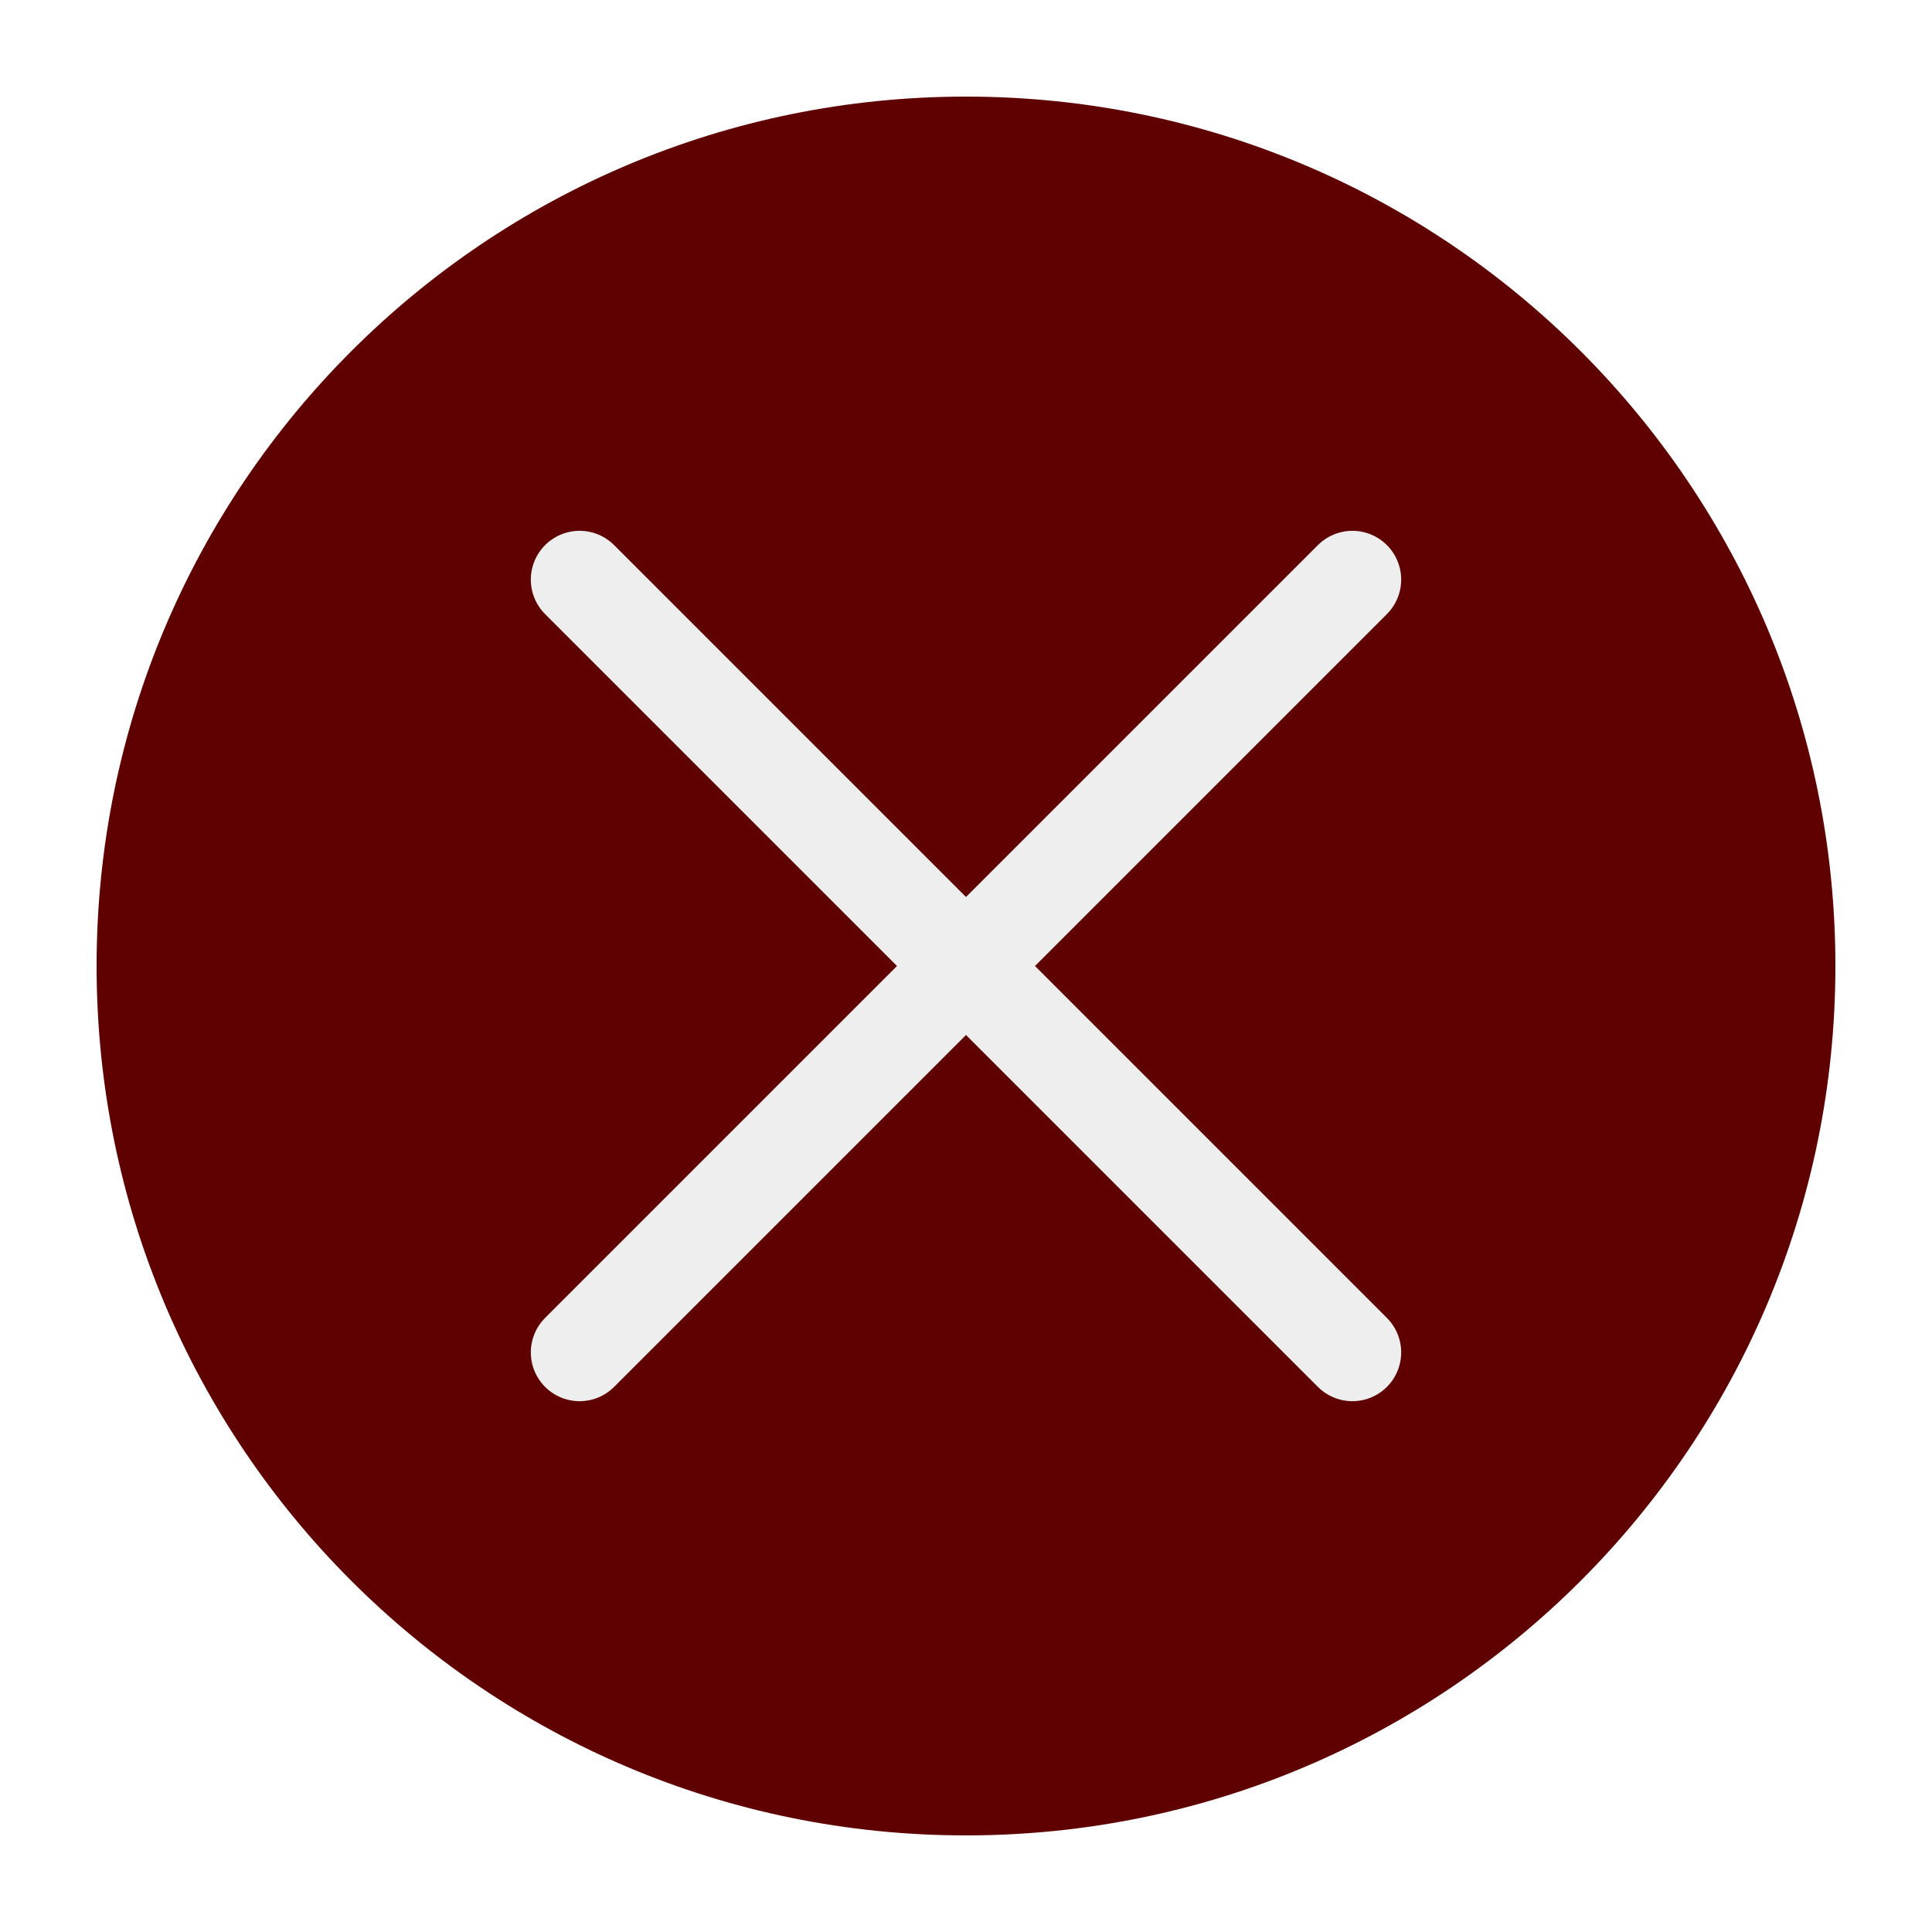
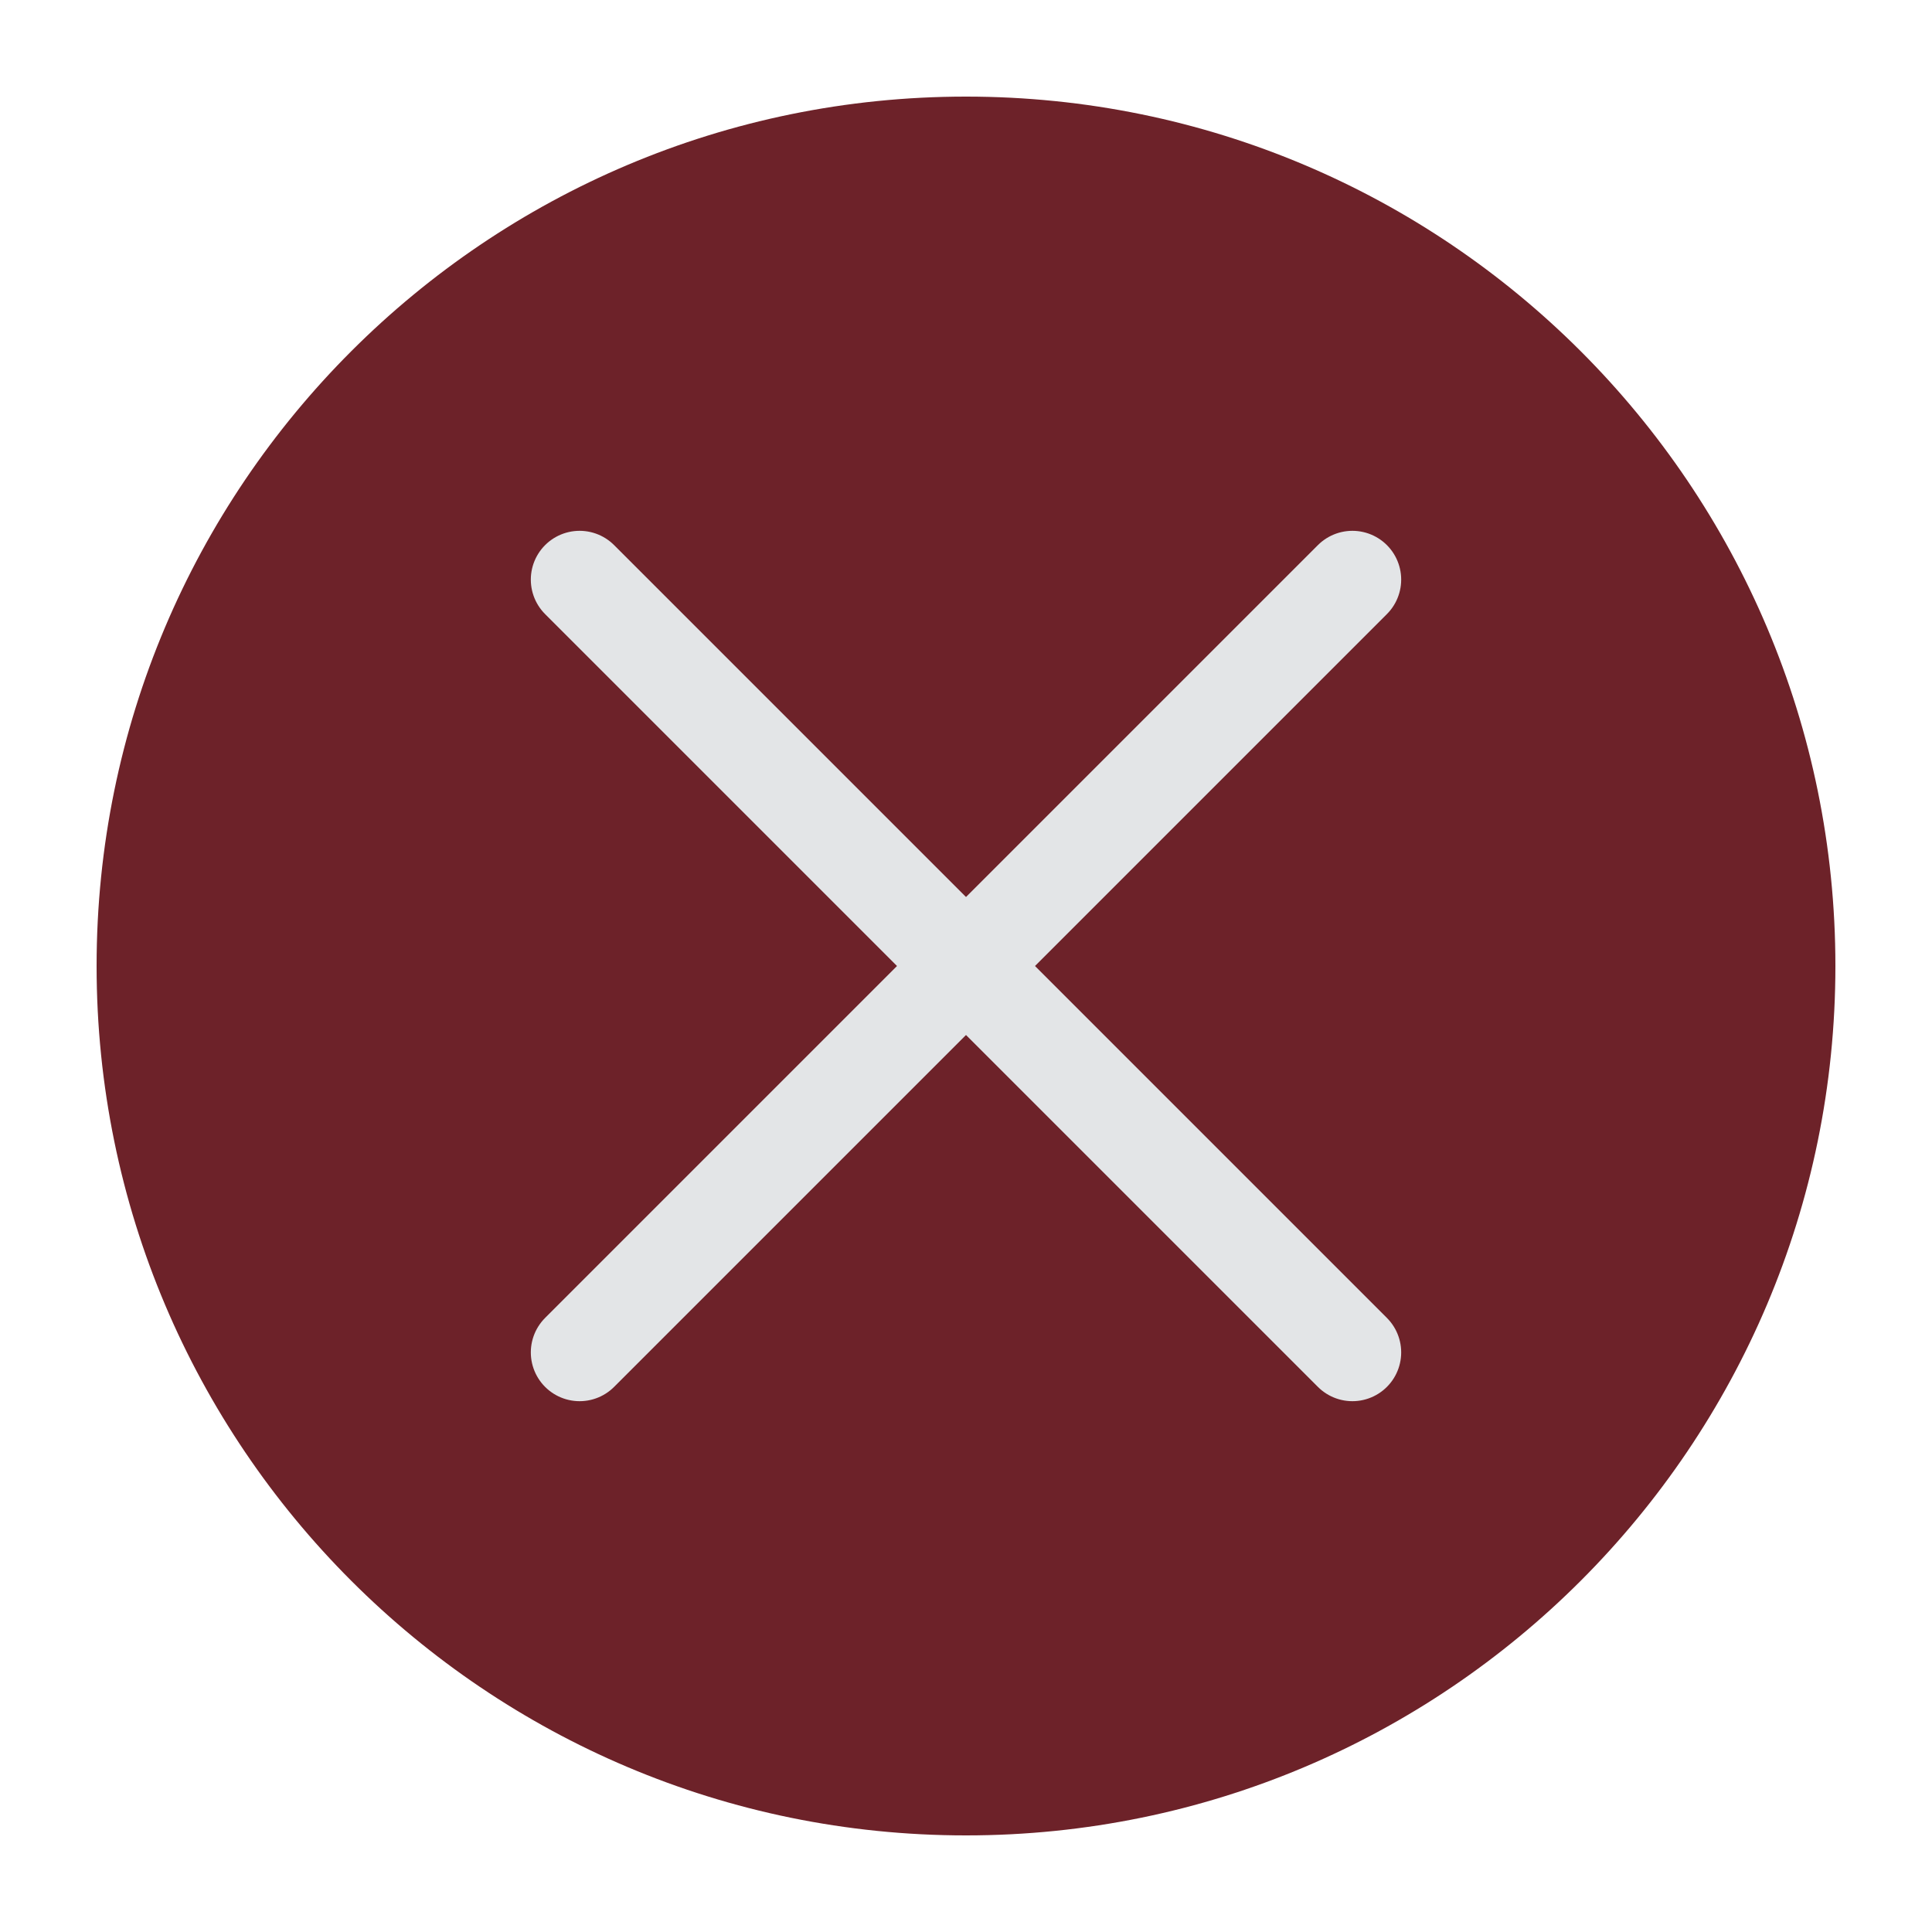
<svg xmlns="http://www.w3.org/2000/svg" viewBox="0 0 50 50" version="1.2" baseProfile="tiny">
  <defs>
</defs>
  <g fill="none" stroke="black" stroke-width="1" fill-rule="evenodd" stroke-linecap="square" stroke-linejoin="bevel">
-     <g fill="#5f0101" fill-opacity="1" stroke="none" transform="matrix(2.5,0,0,2.5,2.5,2.5)" font-family="Noto Sans" font-size="10" font-weight="400" font-style="normal">
+     <g fill="#6d2229" fill-opacity="1" stroke="none" transform="matrix(2.5,0,0,2.5,2.5,2.5)" font-family="Noto Sans" font-size="10" font-weight="400" font-style="normal">
      <circle cx="9" cy="9" r="9" />
    </g>
-     <g fill="none" stroke="#eeeeee" stroke-opacity="1" stroke-width="1.01" stroke-linecap="round" stroke-linejoin="miter" stroke-miterlimit="2" transform="matrix(2.5,0,0,2.5,2.5,2.5)" font-family="Noto Sans" font-size="10" font-weight="400" font-style="normal">
+     <g fill="none" stroke="#e3e5e7" stroke-opacity="1" stroke-width="1.01" stroke-linecap="round" stroke-linejoin="miter" stroke-miterlimit="2" transform="matrix(2.5,0,0,2.5,2.5,2.5)" font-family="Noto Sans" font-size="10" font-weight="400" font-style="normal">
      <polyline fill="none" vector-effect="none" points="5,5 13,13 " />
      <polyline fill="none" vector-effect="none" points="13,5 5,13 " />
    </g>
    <g fill="none" stroke="#000000" stroke-opacity="1" stroke-width="1" stroke-linecap="square" stroke-linejoin="bevel" transform="matrix(1,0,0,1,0,0)" font-family="Noto Sans" font-size="10" font-weight="400" font-style="normal">
</g>
  </g>
</svg>
